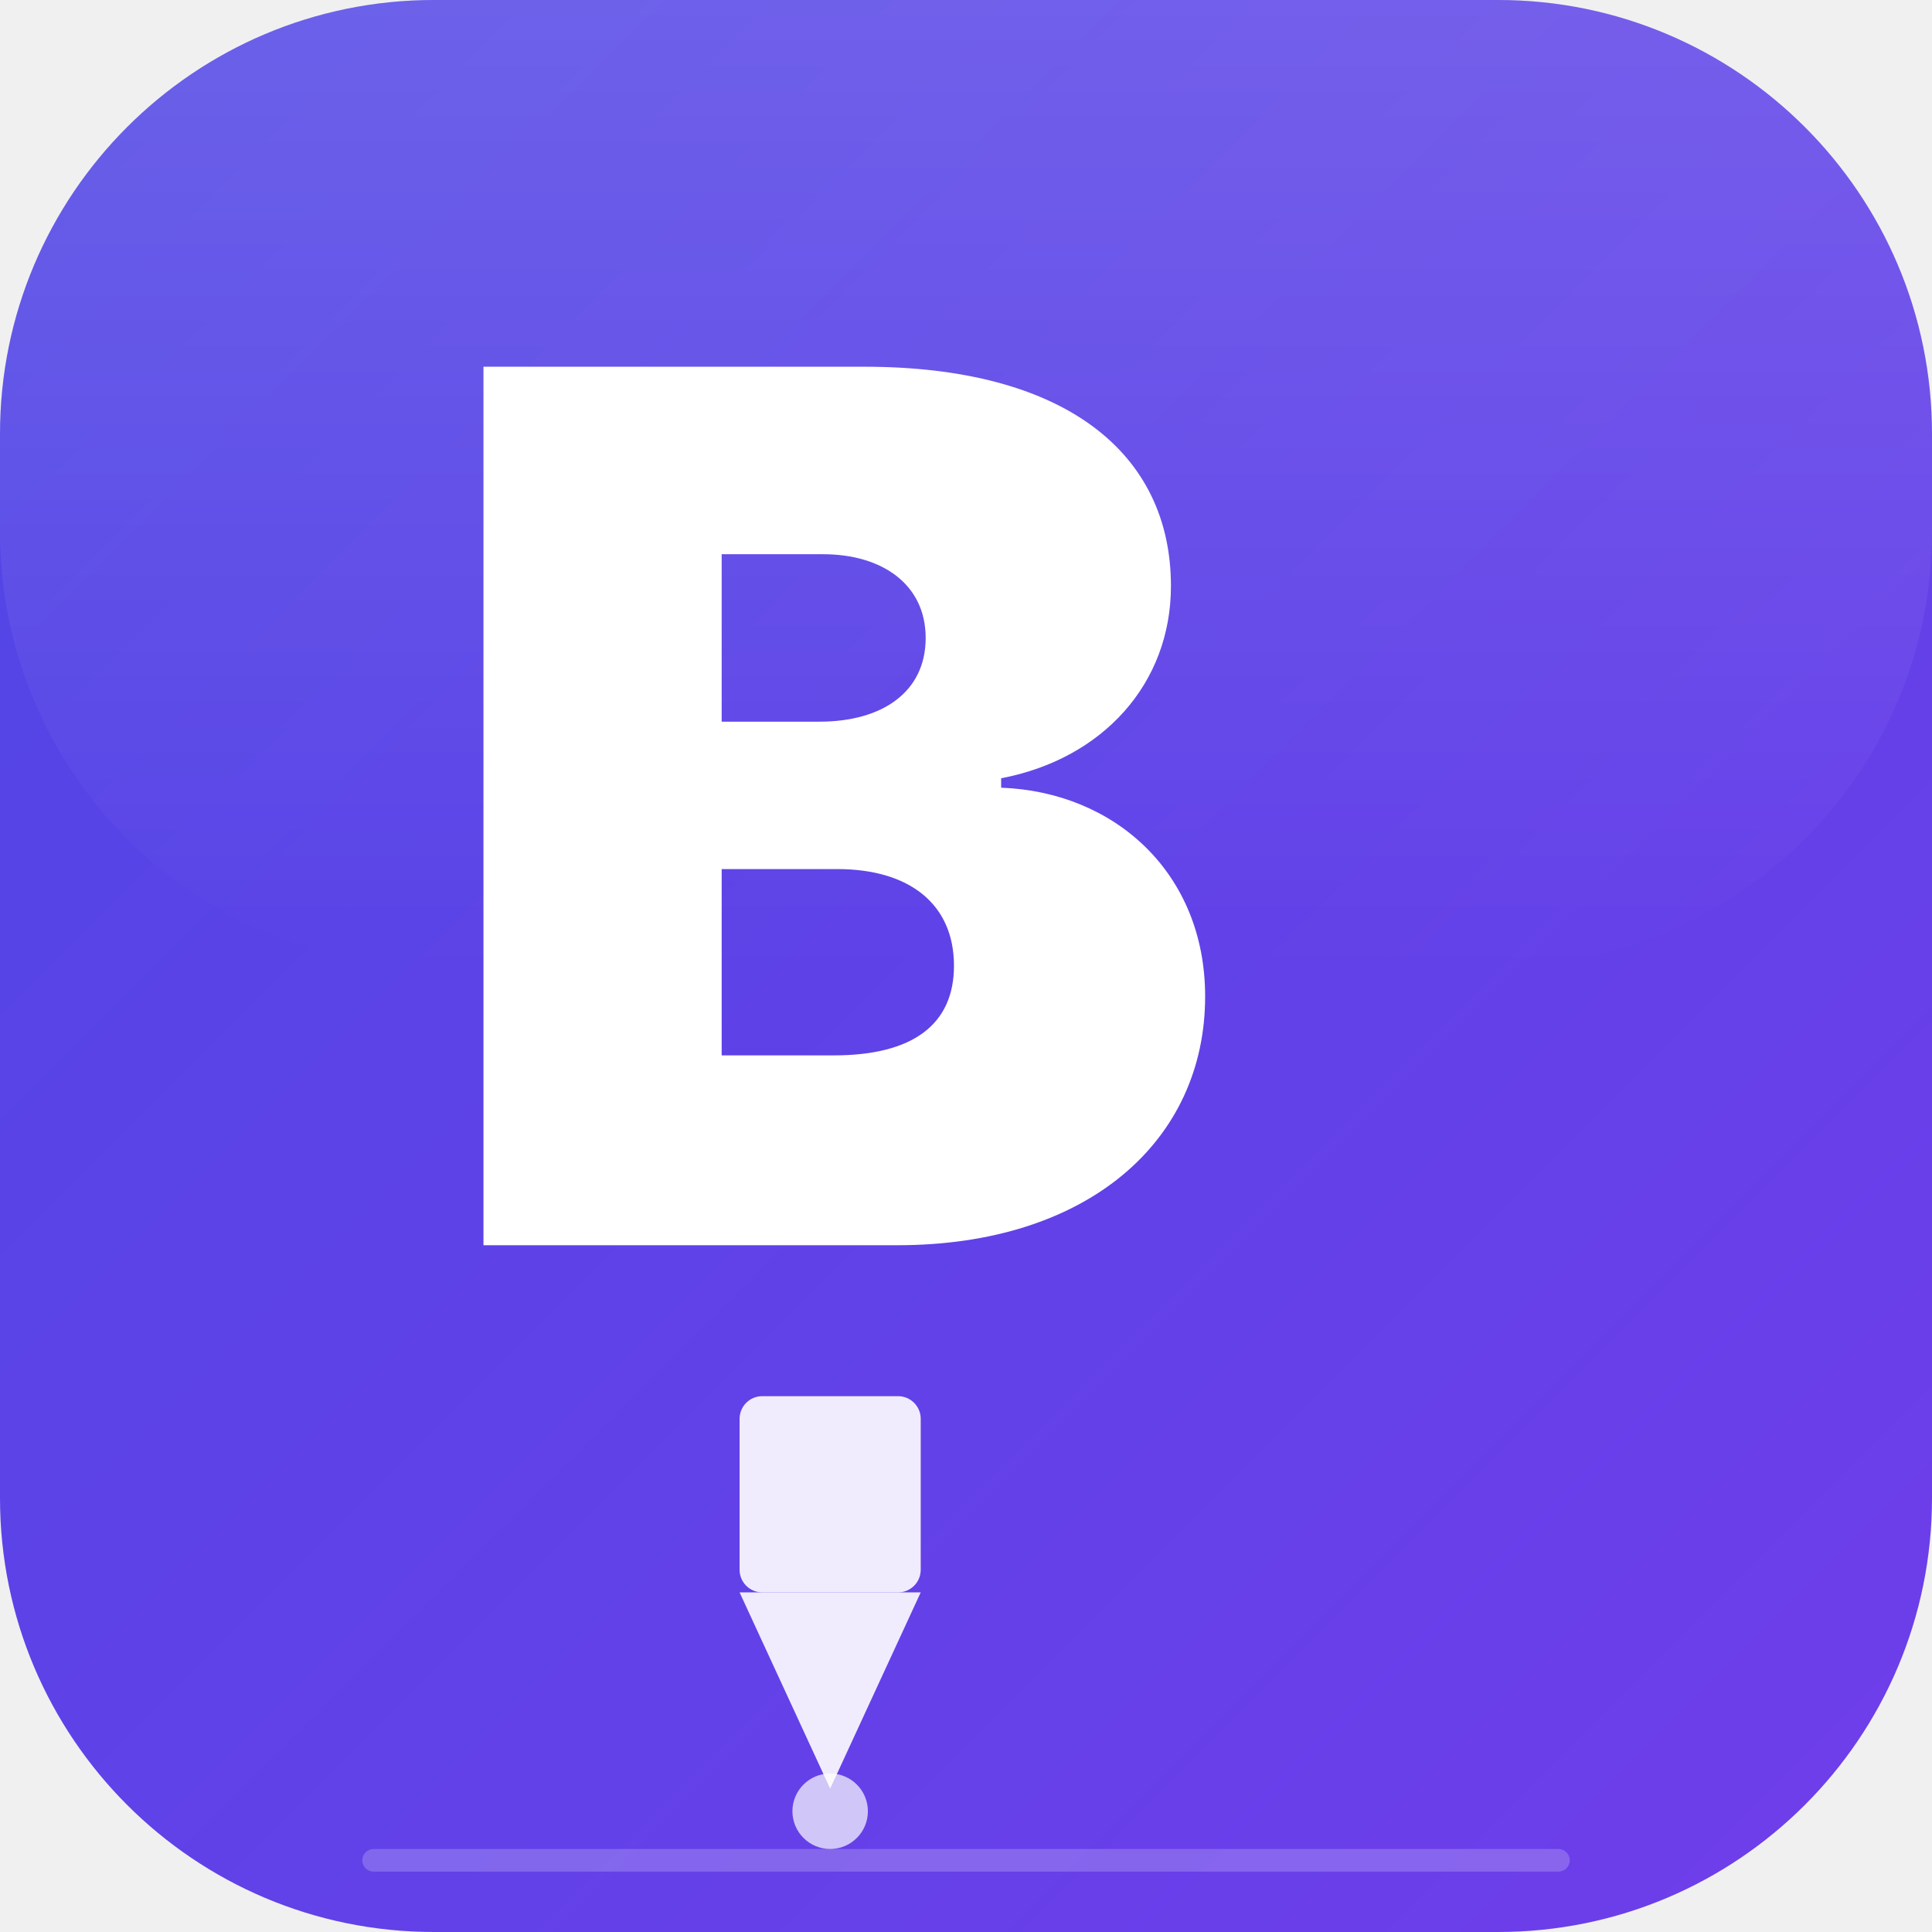
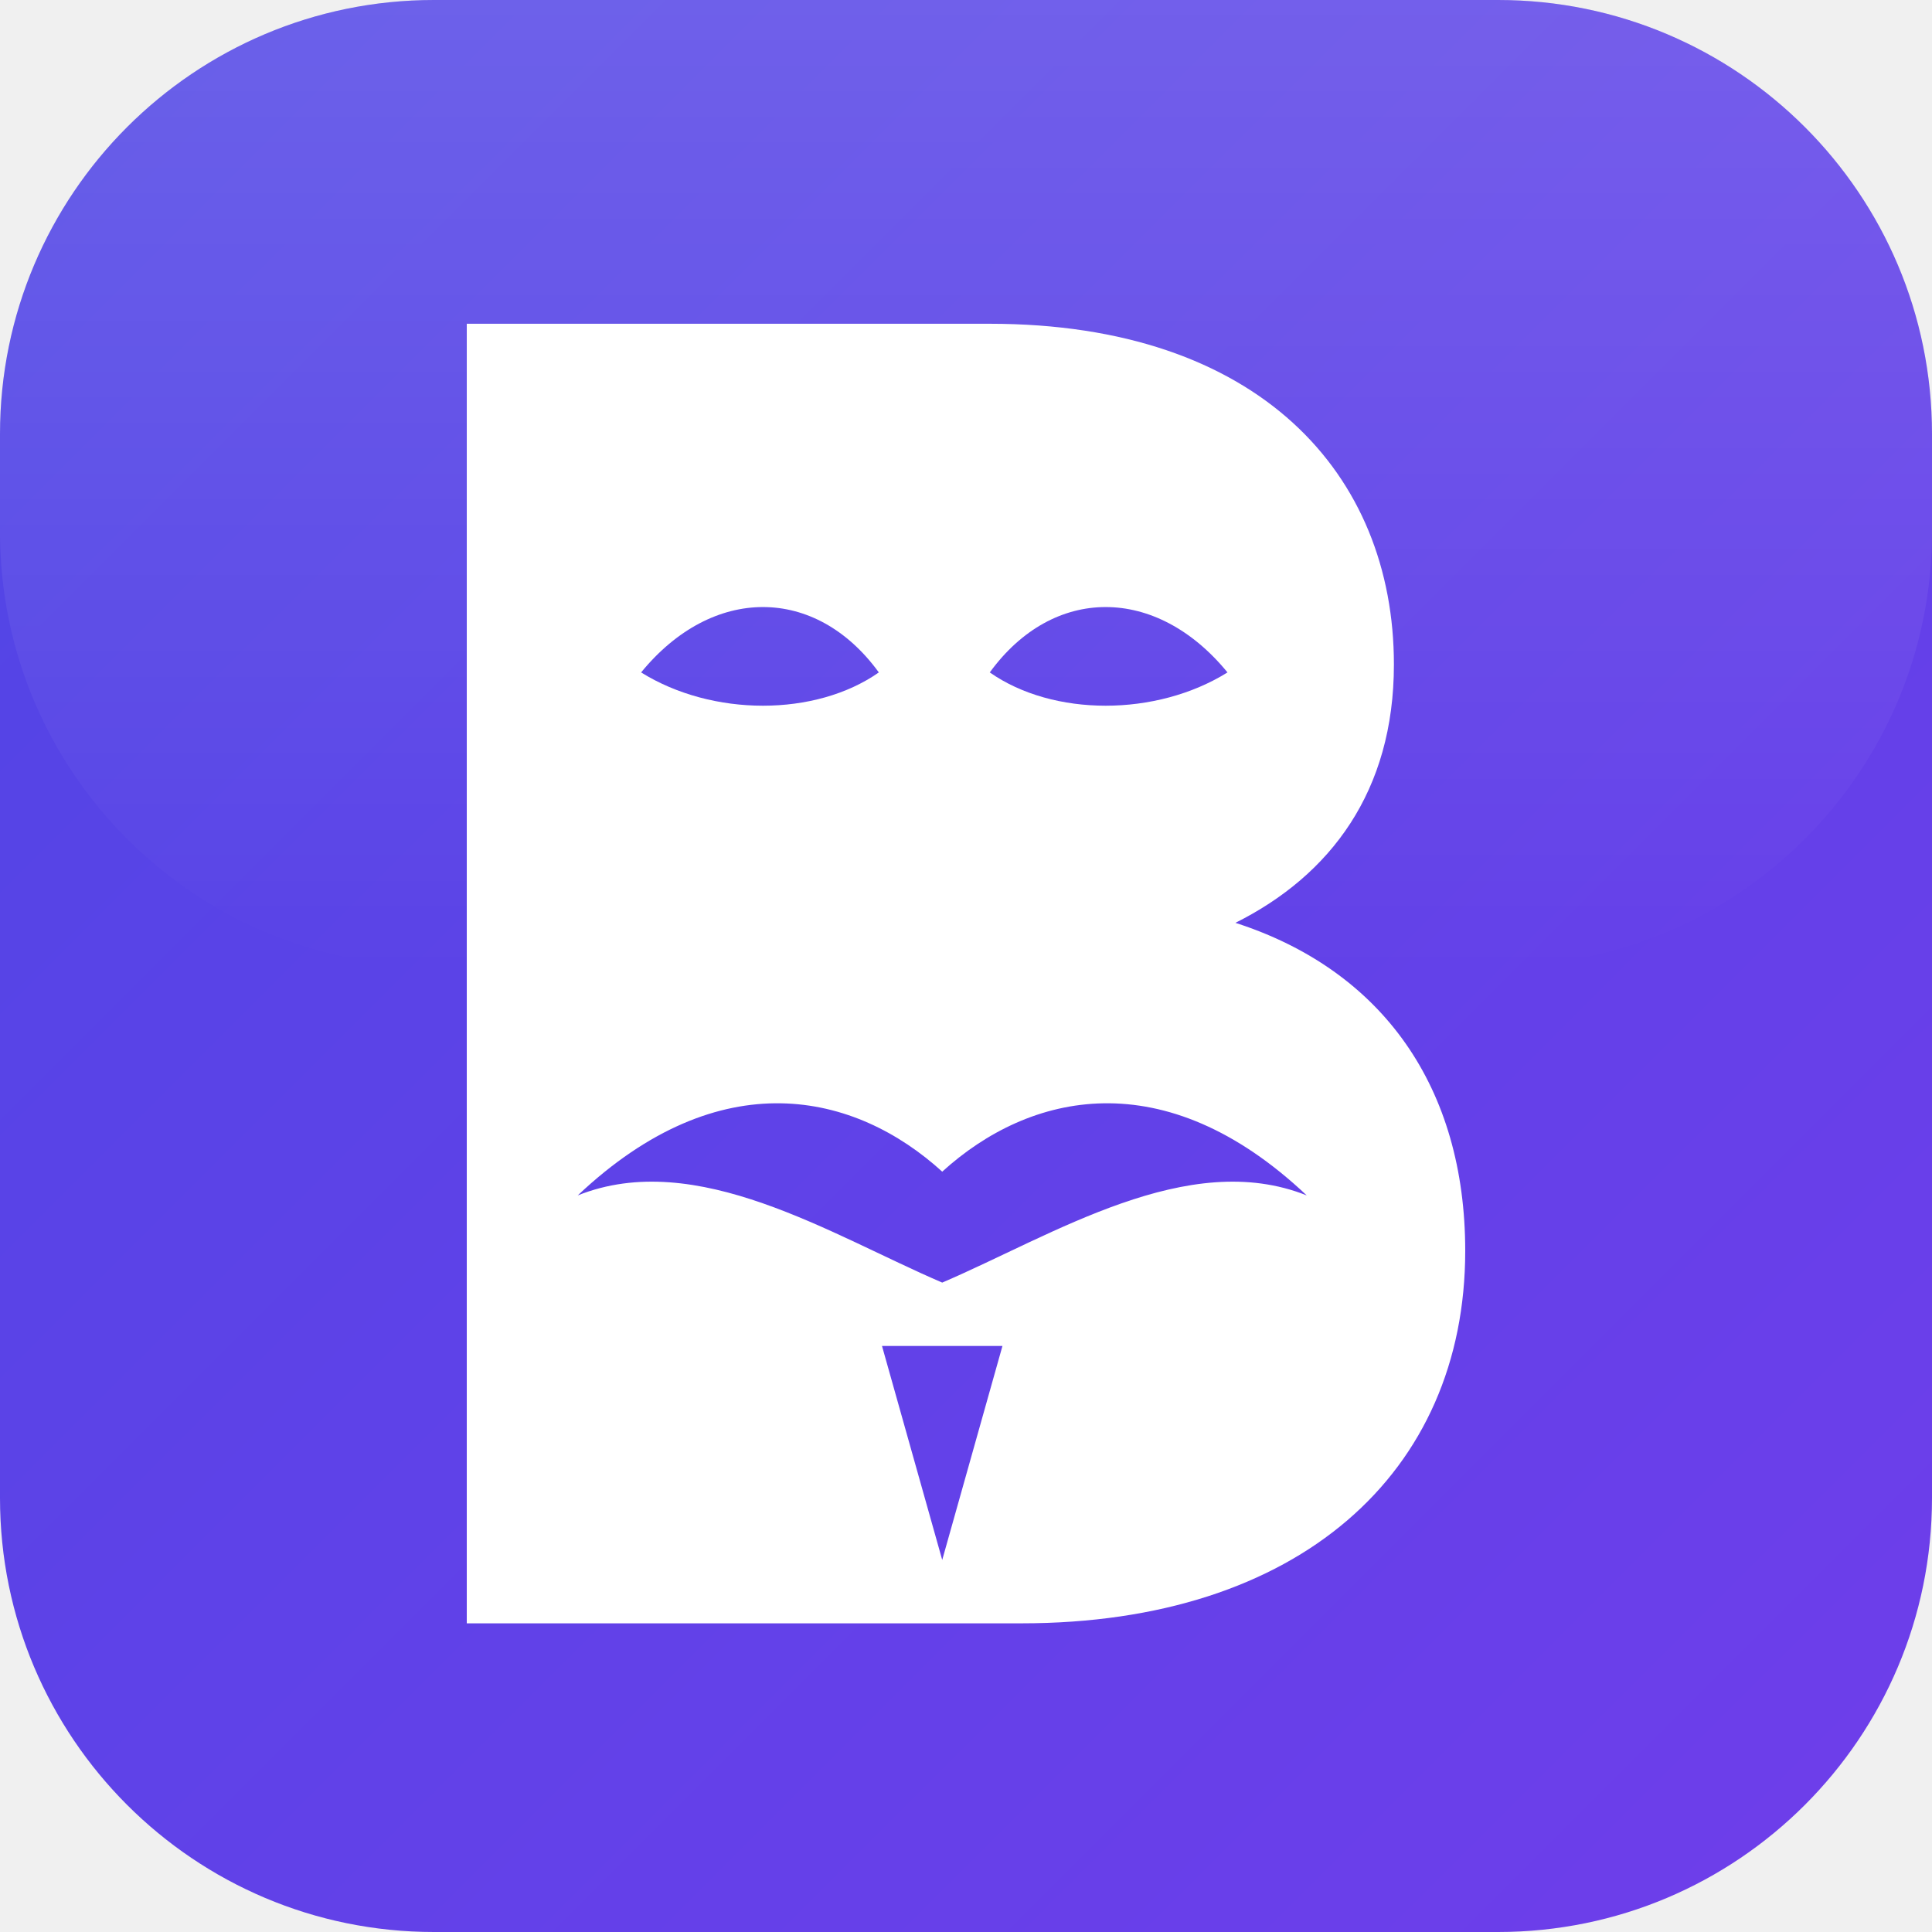
<svg xmlns="http://www.w3.org/2000/svg" viewBox="0 0 512 512">
  <defs>
    <linearGradient id="bg" x1="0%" y1="0%" x2="140%" y2="140%">
      <stop offset="0%" stop-color="#4f46e5" />
      <stop offset="100%" stop-color="#7c3aed" />
    </linearGradient>
    <linearGradient id="shine" x1="0%" y1="0%" x2="0%" y2="100%">
      <stop offset="0%" stop-color="rgba(255,255,255,0.15)" />
      <stop offset="100%" stop-color="rgba(255,255,255,0)" />
    </linearGradient>
  </defs>
  <rect width="512" height="512" rx="115" fill="url(#bg)" />
  <rect width="512" height="256" rx="115" fill="url(#shine)" />
-   <text x="220" y="330" font-family="system-ui,-apple-system,BlinkMacSystemFont,sans-serif" font-size="320" font-weight="900" fill="white" text-anchor="middle" letter-spacing="-10">B</text>
-   <rect x="196" y="370" width="48" height="52" rx="6" fill="rgba(255,255,255,0.9)" />
-   <path d="M 196 422 L 220 474 L 244 422 Z" fill="rgba(255,255,255,0.9)" />
-   <circle cx="220" cy="480" r="10" fill="rgba(255,255,255,0.7)" />
-   <rect x="96" y="490" width="320" height="6" rx="3" fill="rgba(255,255,255,0.2)" />
+   <g transform="translate(256 258) scale(4.2) translate(-53.5 -50)">
+     <path fill="#ffffff" fill-rule="evenodd" d="M22 9 H55 C72 9 80.5 18.5 80.5 30.5 C80.5 38.5 76.5 43.8 70.5 46.8 C79.8 49.8 85 57.2 85 67.5 C85 81.5 74.5 91 57 91 H22 Z M33 31 C37.5 25.5 44 25.5 48 31 C44 33.8 37.5 33.8 33 31 Z M55 31 C59 25.5 65.5 25.5 70 31 C65.5 33.8 59 33.8 55 31 Z M29 64 C38 55.5 46.5 57.5 52 62.5 C57.5 57.5 66 55.5 75 64 C67.5 61 59 66.5 52 69.5 C45 66.5 36.5 61 29 64 Z M48.2 73.5 H55.8 L52 87 Z" />
+   </g>
</svg>
